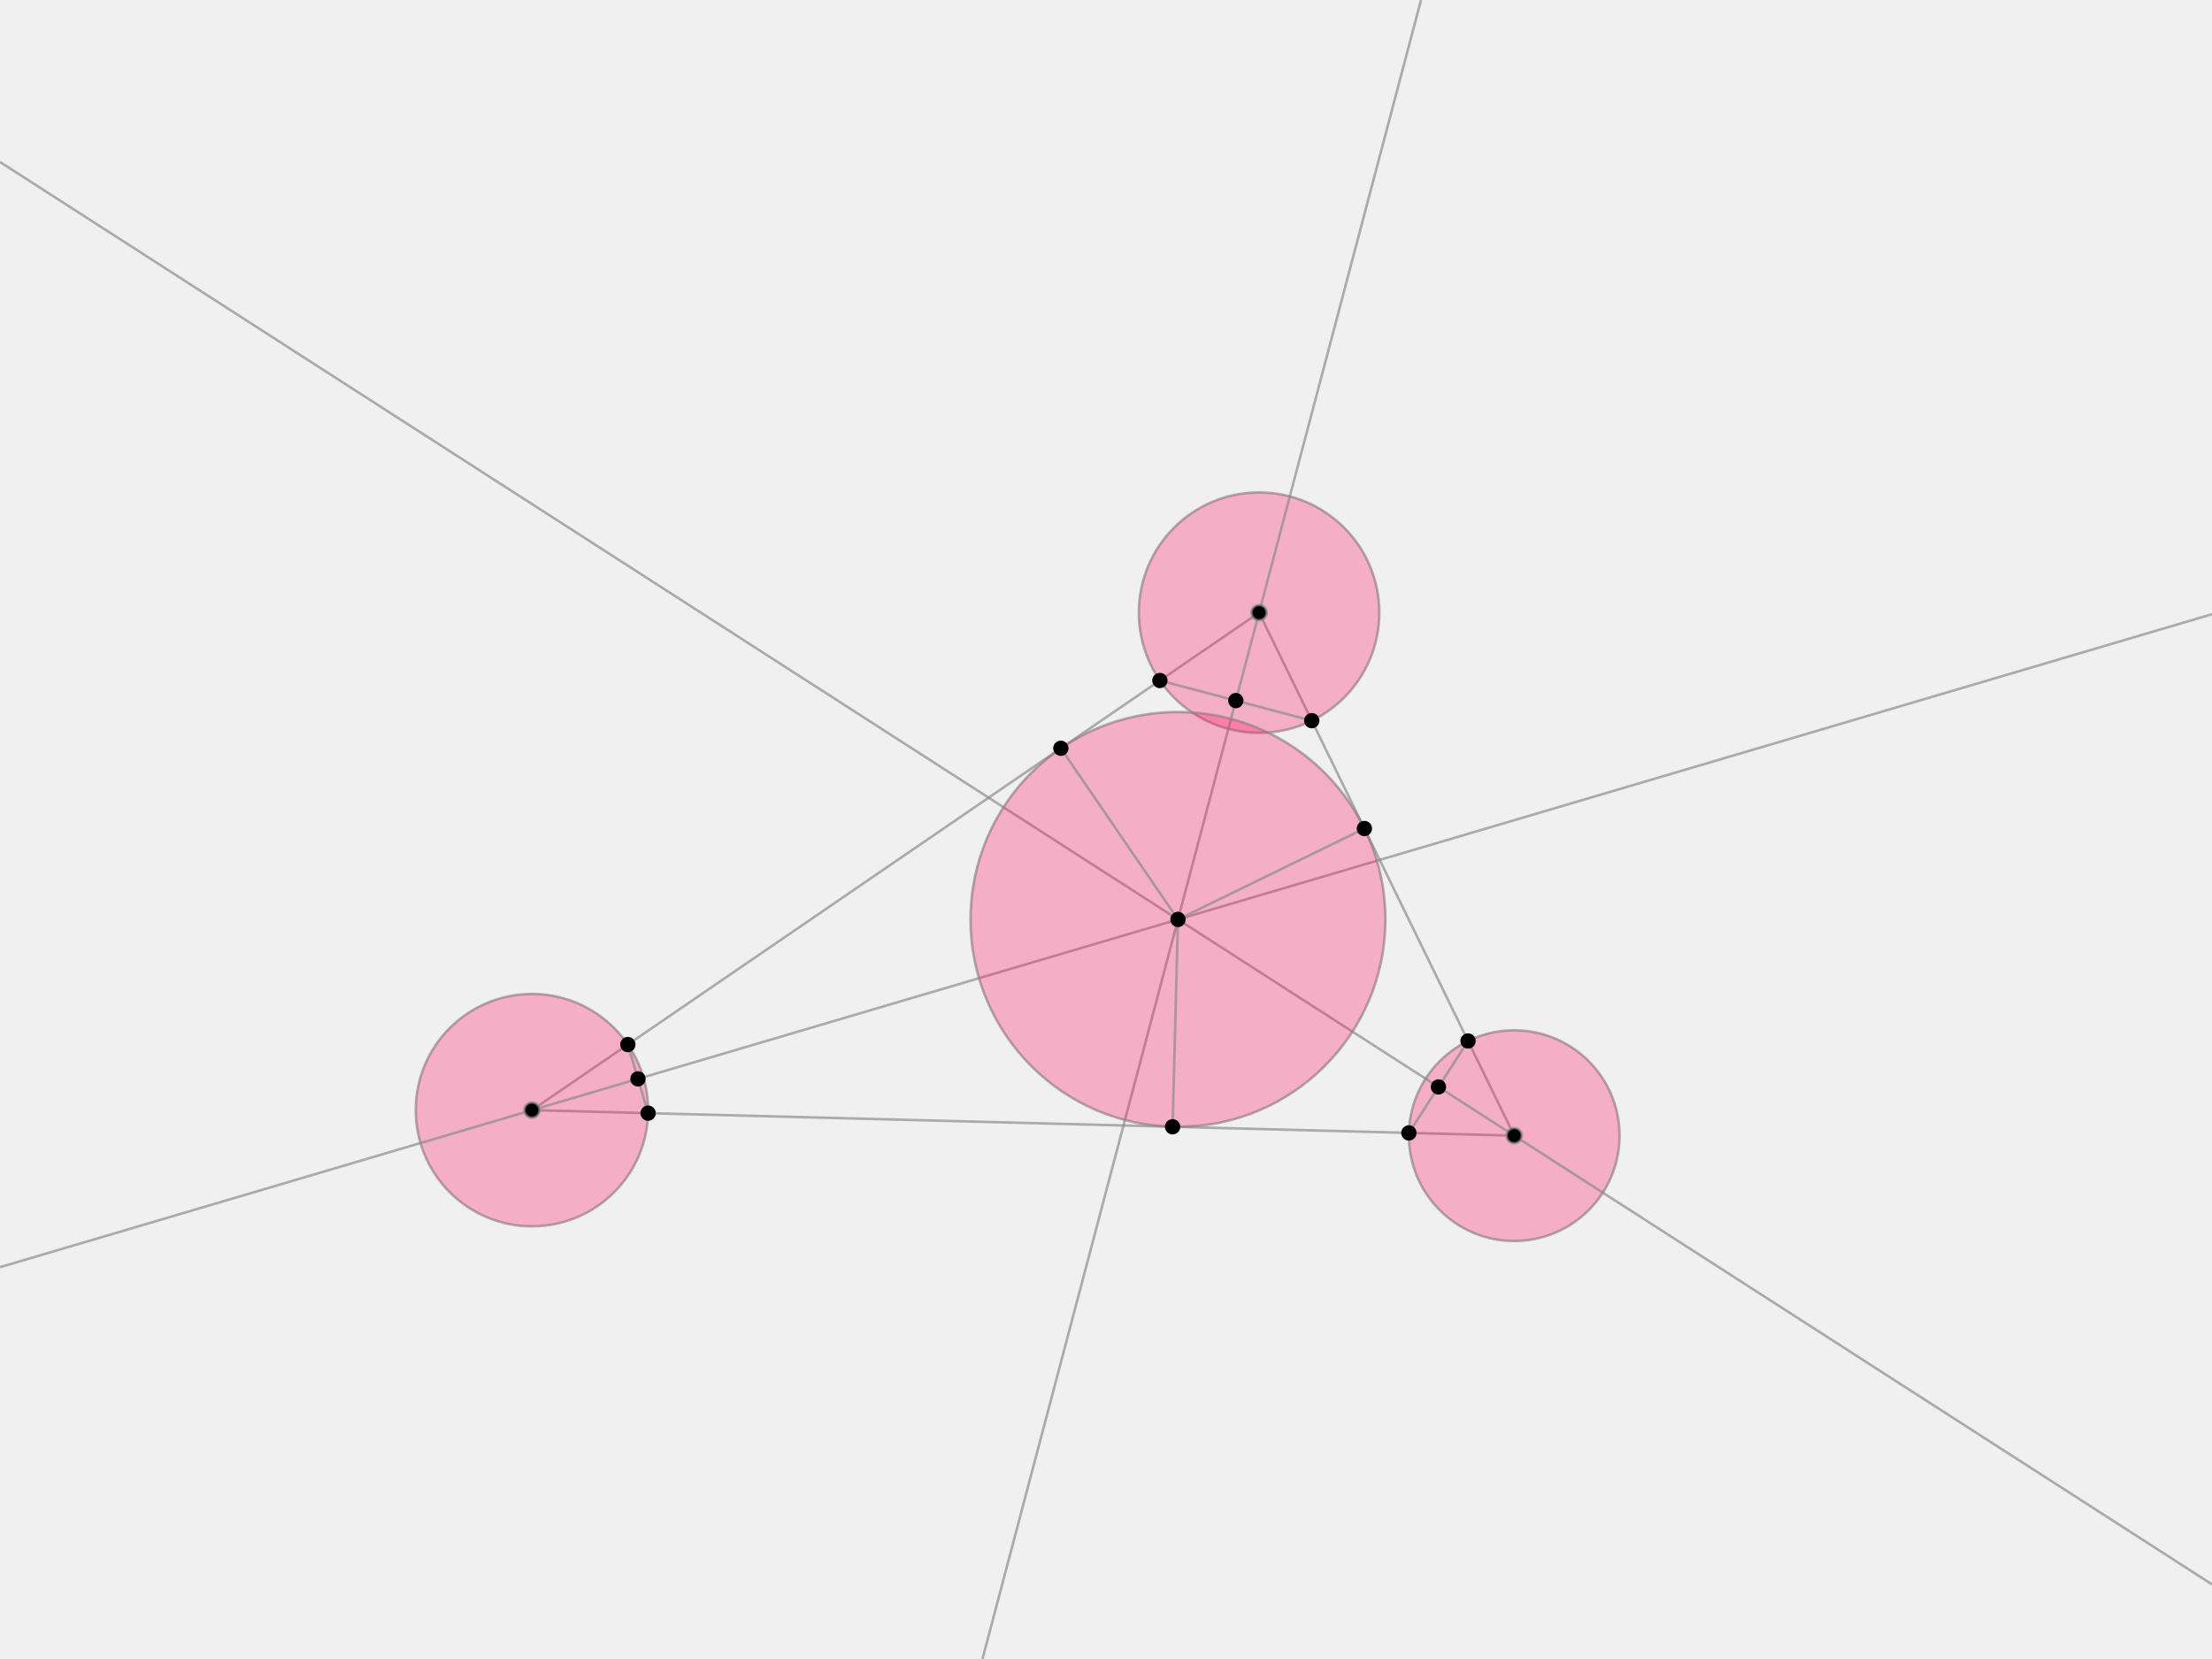
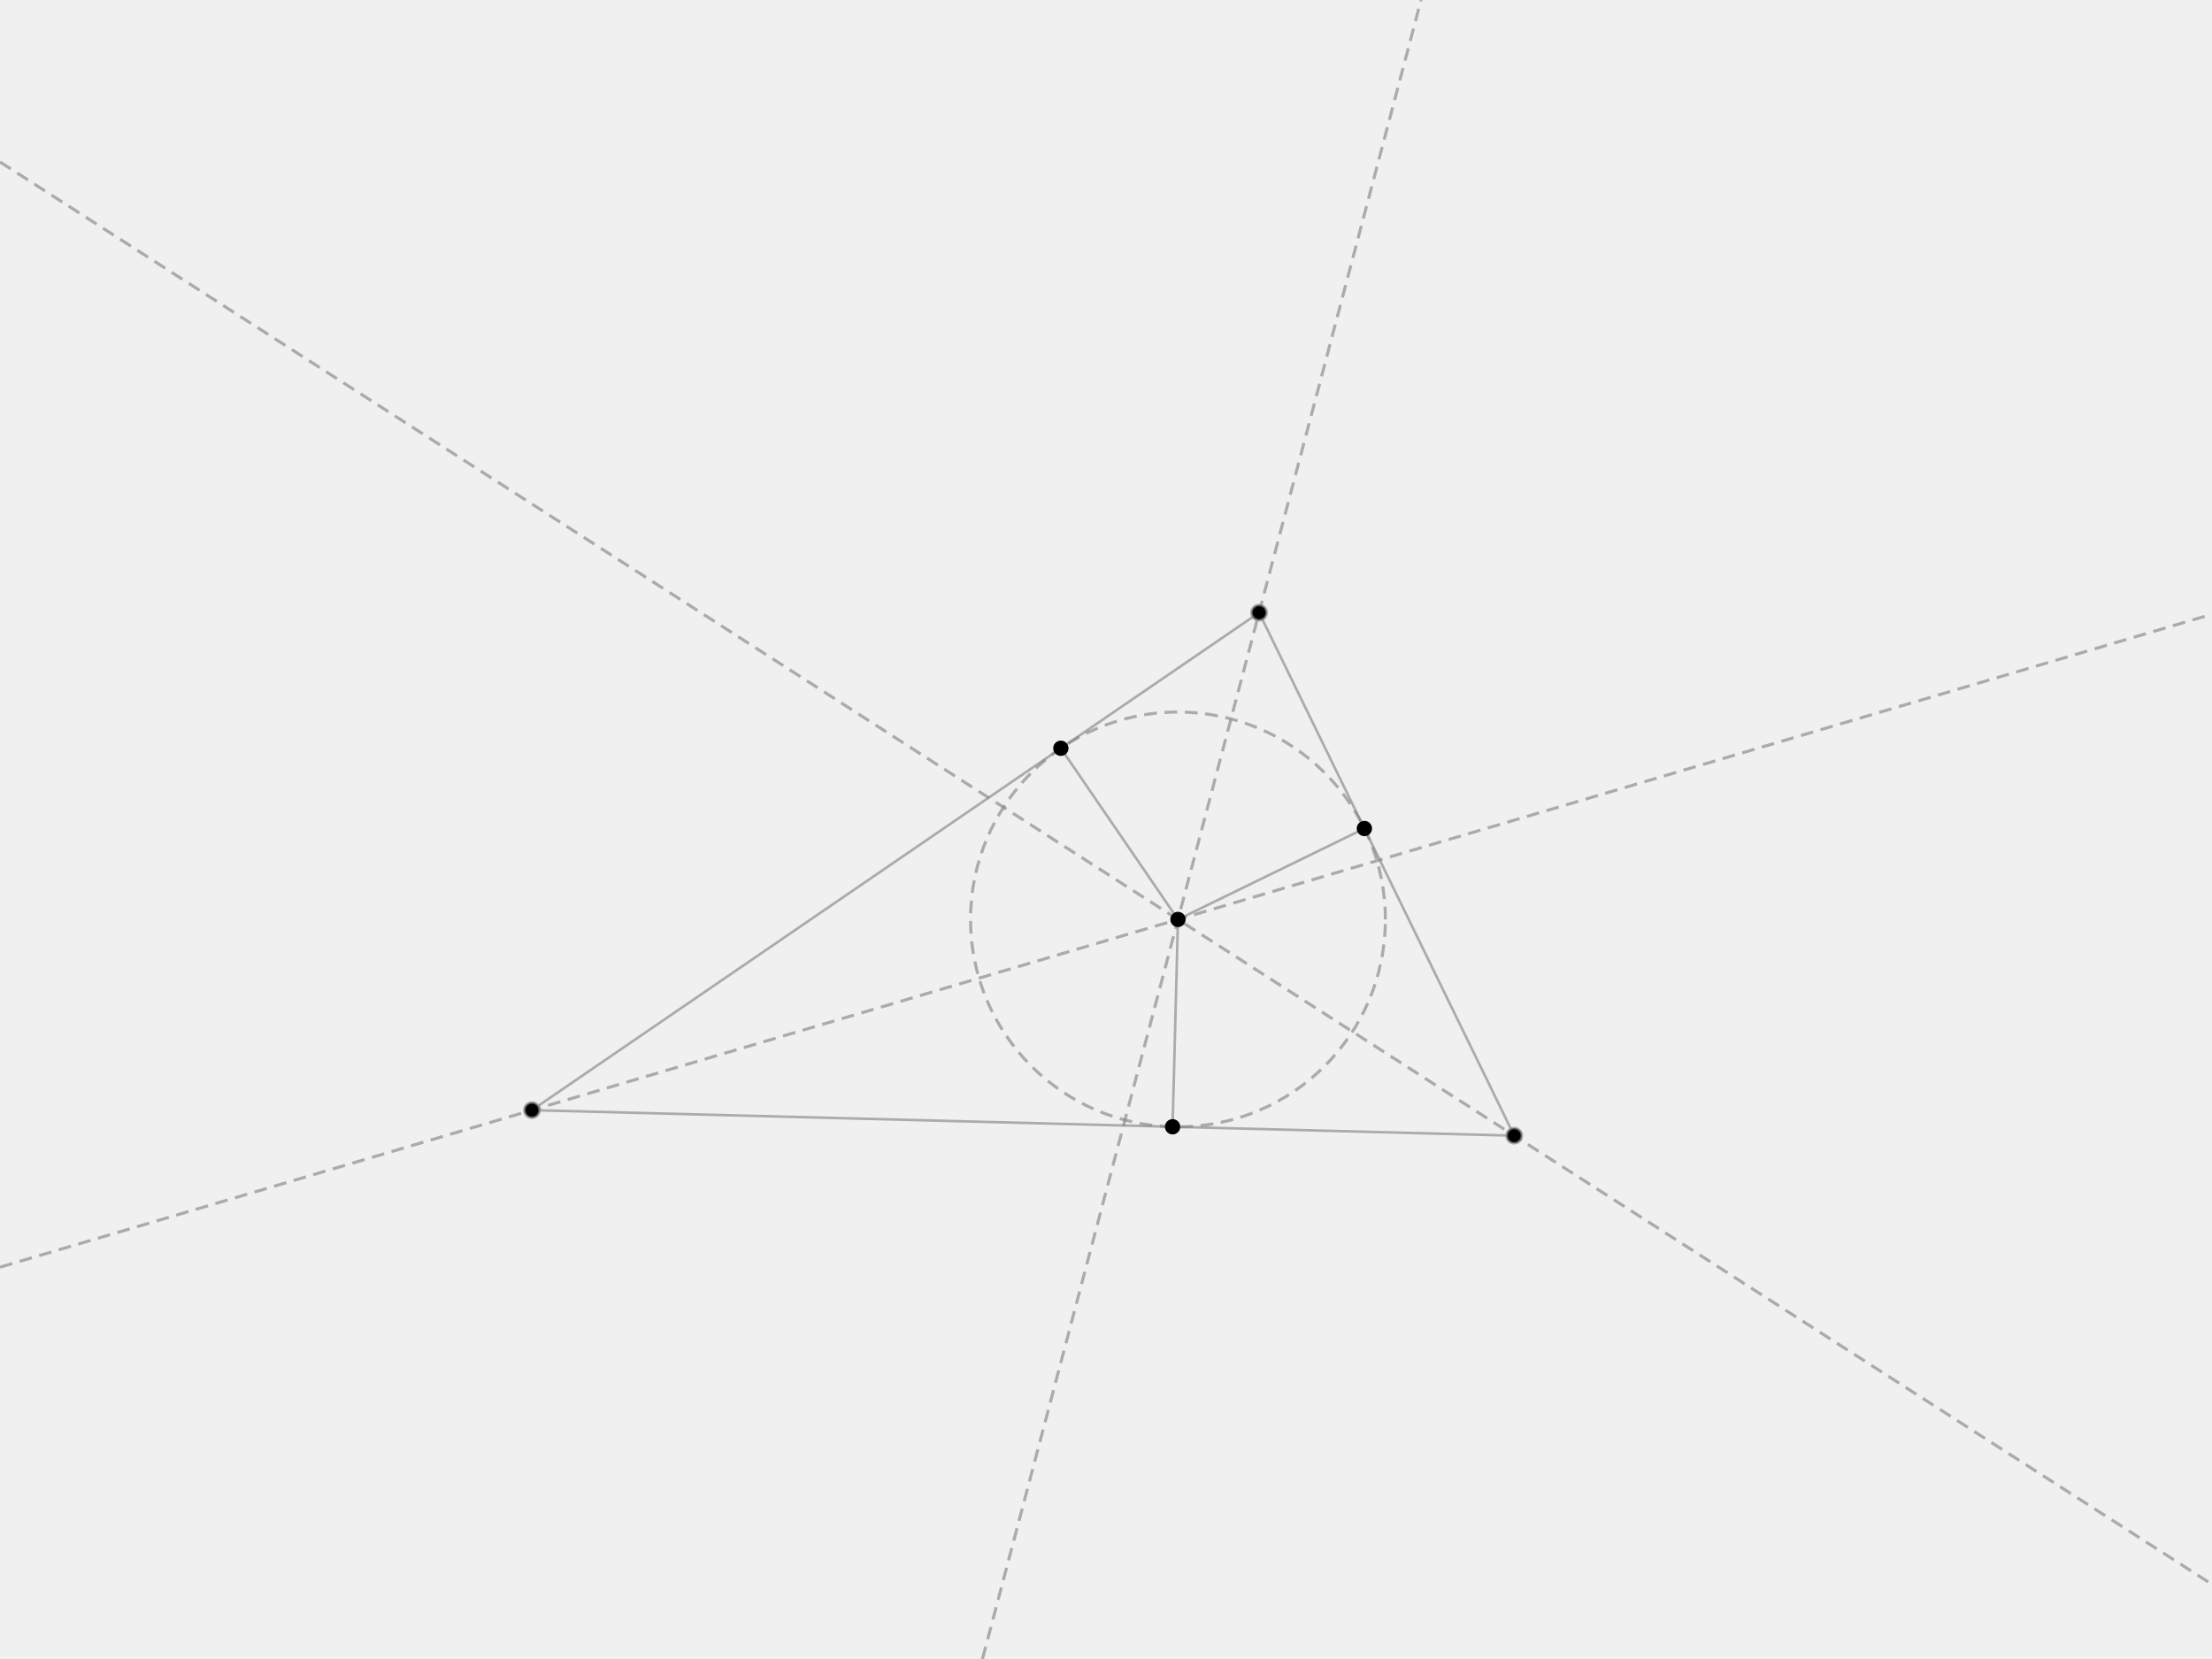
<svg xmlns="http://www.w3.org/2000/svg" xmlns:html="http://www.w3.org/1999/xhtml" version="1.1" width="867" height="650.25" viewBox="0 0 867 650.25" style="width:100%;">
  <g transform="matrix(1,0,0,-1,433.5,325.125)">
    <rect width="867" height="650.25" class="fsg-board" fill="#ffffff00" x="-433.5" y="-325.125" />
    <rect width="0" height="0" class="ui-select-box" x="-55.5" y="25" />
    <line x1="-225" y1="-110" x2="160" y2="-120" class="edge shape component" stroke="#888888aa" component_no="16" component_refs="14,15" />
    <line x1="-225" y1="-110" x2="160" y2="-120" class="cover" of="16" fill="#ff0f6328" />
    <line x1="60" y1="85" x2="-225" y2="-110" class="edge shape component" stroke="#888888aa" component_no="19" component_refs="17,14" />
    <line x1="60" y1="85" x2="-225" y2="-110" class="cover" of="19" fill="#ff0f6328" />
    <circle r="45.536" cx="-225" cy="-110" class="circle dashed shape component none hidden" fill="#ff0f6328" stroke="#888888aa" component_no="24" component_refs="14,23" />
    <circle r="45.536" cx="-225" cy="-110" class="cover" of="24" fill="#ff0f6328" />
    <line x1="-433.5" y1="-171.548" x2="433.5" y2="84.385" class="line dashed shape component" stroke="#888888aa" component_no="38" component_refs="37,14" />
    <line x1="-433.5" y1="-171.548" x2="433.5" y2="84.385" class="cover" of="38" fill="#ff0f6328" />
    <circle r="3" cx="-225" cy="-110" class="point component" stroke="#888888aa" component_no="14" />
    <line x1="160" y1="-120" x2="60" y2="85" class="edge shape component" stroke="#888888aa" component_no="18" component_refs="15,17" />
    <line x1="160" y1="-120" x2="60" y2="85" class="cover" of="18" fill="#ff0f6328" />
    <circle r="41.292" cx="160" cy="-120" class="circle dashed shape component none hidden" fill="#ff0f6328" stroke="#888888aa" component_no="21" component_refs="15,20" />
    <circle r="41.292" cx="160" cy="-120" class="cover" of="21" fill="#ff0f6328" />
    <line x1="-433.5" y1="261.639" x2="433.5" y2="-295.869" class="line dashed shape component" stroke="#888888aa" component_no="35" component_refs="34,15" />
    <line x1="-433.5" y1="261.639" x2="433.5" y2="-295.869" class="cover" of="35" fill="#ff0f6328" />
    <circle r="3" cx="160" cy="-120" class="point component" stroke="#888888aa" component_no="15" />
    <circle r="47.115" cx="60" cy="85" class="circle dashed shape component none hidden" fill="#ff0f6328" stroke="#888888aa" component_no="26" component_refs="17,25" />
    <circle r="47.115" cx="60" cy="85" class="cover" of="26" fill="#ff0f6328" />
    <line x1="-48.422" y1="-325.125" x2="123.48" y2="325.125" class="line dashed shape component" stroke="#888888aa" component_no="42" component_refs="41,17" />
    <line x1="-48.422" y1="-325.125" x2="123.48" y2="325.125" class="cover" of="42" fill="#ff0f6328" />
    <circle r="3" cx="60" cy="85" class="point component" stroke="#888888aa" component_no="17" />
    <line x1="118.722" y1="-118.928" x2="141.897" y2="-82.888" class="edge dashed shape component hidden" stroke="#888888aa" component_no="33" component_refs="30,20" />
    <line x1="118.722" y1="-118.928" x2="141.897" y2="-82.888" class="cover" of="33" fill="#ff0f6328" />
    <circle r="3" cx="141.897" cy="-82.888" class="pin-point component hidden" component_no="20" component_refs="18" />
    <line x1="-179.479" y1="-111.182" x2="-187.419" y2="-84.286" class="edge dashed shape component hidden" stroke="#888888aa" component_no="36" component_refs="23,32" />
    <line x1="-179.479" y1="-111.182" x2="-187.419" y2="-84.286" class="cover" of="36" fill="#ff0f6328" />
    <circle r="3" cx="-179.479" cy="-111.182" class="pin-point component hidden" component_no="23" component_refs="16" />
    <line x1="80.656" y1="42.655" x2="21.116" y2="58.395" class="edge dashed shape component hidden" stroke="#888888aa" component_no="40" component_refs="28,25" />
    <line x1="80.656" y1="42.655" x2="21.116" y2="58.395" class="cover" of="40" fill="#ff0f6328" />
    <circle r="3" cx="21.116" cy="58.395" class="pin-point component hidden" component_no="25" component_refs="19" />
    <circle r="3" cx="80.656" cy="42.655" class="intersect-point component hidden" index="1" component_no="28" component_refs="18,26" />
    <circle r="3" cx="118.722" cy="-118.928" class="intersect-point component hidden" index="1" component_no="30" component_refs="16,21" />
    <circle r="3" cx="-187.419" cy="-84.286" class="intersect-point component hidden" index="1" component_no="32" component_refs="19,24" />
    <circle r="3" cx="130.309" cy="-100.908" class="mid-point component hidden" component_no="34" component_refs="30,20" />
    <circle r="3" cx="-183.449" cy="-97.734" class="mid-point component hidden" component_no="37" component_refs="23,32" />
    <circle r="81.295" cx="28.209" cy="-35.254" class="circle dashed shape component none" fill="#ff0f6328" stroke="#888888aa" component_no="44" component_refs="39,43" />
    <circle r="81.295" cx="28.209" cy="-35.254" class="cover" of="44" fill="#ff0f6328" />
    <line x1="28.209" y1="-35.254" x2="26.098" y2="-116.522" class="edge shape component" stroke="#888888aa" component_no="45" component_refs="39,43" />
    <line x1="28.209" y1="-35.254" x2="26.098" y2="-116.522" class="cover" of="45" fill="#ff0f6328" />
    <line x1="28.209" y1="-35.254" x2="101.275" y2="0.387" class="edge shape component" stroke="#888888aa" component_no="47" component_refs="39,46" />
    <line x1="28.209" y1="-35.254" x2="101.275" y2="0.387" class="cover" of="47" fill="#ff0f6328" />
    <line x1="28.209" y1="-35.254" x2="-17.697" y2="31.839" class="edge shape component" stroke="#888888aa" component_no="49" component_refs="39,48" />
    <line x1="28.209" y1="-35.254" x2="-17.697" y2="31.839" class="cover" of="49" fill="#ff0f6328" />
    <circle r="3" cx="28.209" cy="-35.254" class="intersect-point component" index="0" component_no="39" component_refs="38,35" />
    <circle r="3" cx="50.886" cy="50.525" class="mid-point component hidden" component_no="41" component_refs="28,25" />
    <circle r="3" cx="26.098" cy="-116.522" class="intersect-point component" index="0" component_no="43" component_refs="16,39" />
    <circle r="3" cx="101.275" cy="0.387" class="intersect-point component" index="0" component_no="46" component_refs="18,39" />
    <circle r="3" cx="-17.697" cy="31.839" class="intersect-point component" index="0" component_no="48" component_refs="19,39" />
  </g>
  <defs>
+     <style>
+ .menu_title {
+   fill: #aaa;
+   user-select: none;
+   -webkit-user-select: none;
+   font-family: Georgia, 'Times New Roman', Times, serif;
+ }
+ .menu_item {
+   fill: #888;
+   user-select: none;
+   -webkit-user-select: none;
+ }
+ .menu_item:hover {
+   fill: #fff;
+   cursor: pointer;
+ }
+ 
+ .hidden {
+   visibility: hidden;
+ }
+ 
+ .cover {
+   stroke: rgba(1,0,0,0);
+   stroke-width: 10;
+   fill: none;
+ }
+ 
+ .cover:hover {
+   cursor: pointer;
+ }
+ 
+ .shape.none{
+   fill: none;
+ }
+ 
+ .parallel-point, .perp-point{
+   visibility: hidden;
+ }
+ 
+ .dashed {
+   stroke-dasharray: 5 3;
+   stroke-width: 1.2;
+ }
+ 
+ .point, .pin-point:hover {
+   cursor: grab;
+ }
+ 
+ .mid-point, .intersect-point:hover {
+   cursor: pointer;
+ }
+ 
+ g, div, foreignObject, span {
+   position: relative;
+ }
+ 
+ span.base {
+  position: relative !important;
+ }
+ 
+ .latex-container {
+   width: fit-content;
+   height: fit-content;
+   position: fixed; /* important for Safari */
+ }
+ </style>
    <marker markerWidth="6" markerHeight="6" refX="3" refY="3" viewBox="0 0 6 6" orient="auto" class="vector-start-marker">
      <circle r="3" cx="3" cy="3" class="vector-marker-start" />
    </marker>
    <marker markerWidth="10" markerHeight="6" refX="10" refY="3" viewBox="0 0 10 6" orient="auto" class="vector-end-marker" id="SvgjsMarker1000">
      <polygon points="0 0, 10 3, 0 6" stroke-width="1" class="vector-marker-end" />
    </marker>
    <html:link href="https://rintaroutw.github.io/fsg/style/runtime.css" rel="stylesheet" />
  </defs>
</svg>
